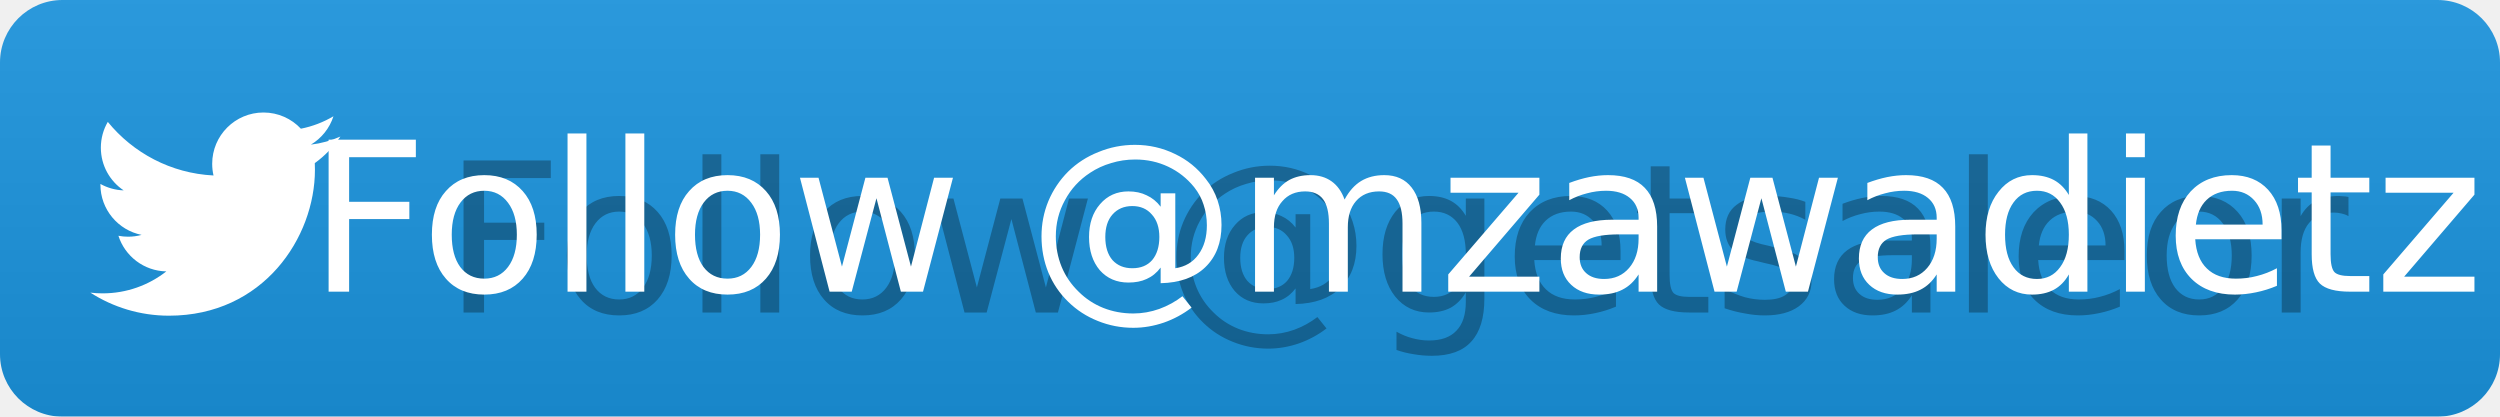
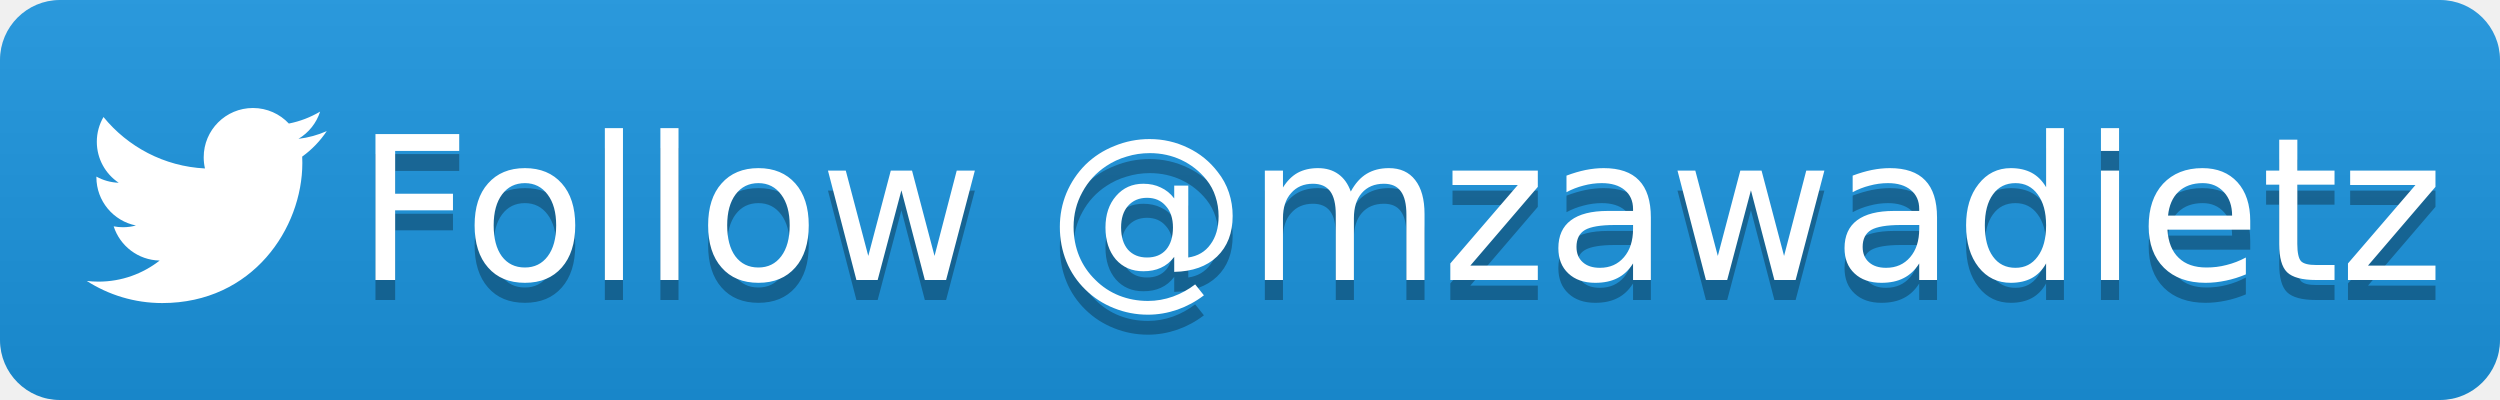
- <svg xmlns="http://www.w3.org/2000/svg" width="120" height="20">
+ <svg xmlns="http://www.w3.org/2000/svg" width="125" height="20">
  <linearGradient id="b" x2="0" y2="100%">
    <stop offset="0" stop-color="#bbb" stop-opacity=".1" />
    <stop offset="1" stop-opacity=".1" />
  </linearGradient>
  <mask id="a">
-     <rect width="120" height="20" rx="3" fill="#fff" />
+     <rect width="125" height="20" rx="3" fill="#fff" />
  </mask>
  <g mask="url(#a)">
-     <path fill="#1b95e0" d="M0 0h120v20H0z" />
-     <path fill="url(#b)" d="M0 0h120v20H0z" />
+     <path fill="#1b95e0" d="M0 0h125v20H0z" />
+     <path fill="url(#b)" d="M0 0h125v20H0z" />
  </g>
  <g transform="translate(3,3)">
    <g transform="scale(0.6)" fill="#fff">
      <path d="M22.23 5.924c-.736.326-1.527.547-2.357.646.847-.508 1.498-1.312 1.804-2.27-.793.47-1.67.812-2.606.996C18.325 4.498 17.258 4 16.078 4c-2.266 0-4.103 1.837-4.103 4.103 0 .322.036.635.106.935-3.41-.17-6.433-1.804-8.457-4.287-.353.607-.556 1.312-.556 2.064 0 1.424.724 2.68 1.825 3.415-.673-.022-1.305-.207-1.86-.514v.052c0 1.988 1.415 3.647 3.293 4.023-.344.095-.707.145-1.08.145-.265 0-.522-.026-.773-.074.522 1.63 2.038 2.817 3.833 2.85-1.404 1.1-3.174 1.757-5.096 1.757-.332 0-.66-.02-.98-.057 1.816 1.164 3.973 1.843 6.29 1.843 7.547 0 11.675-6.252 11.675-11.675 0-.178-.004-.355-.012-.53.802-.578 1.497-1.3 2.047-2.124z" />
    </g>
  </g>
  <g fill="#fff" text-anchor="middle" font-family="DejaVu Sans,Verdana,Geneva,sans-serif" font-size="10">
-     <text x="67" y="15" fill="#010101" fill-opacity=".3">Follow @getsaleor</text>
-     <text x="67" y="14">Follow @mzawadietz</text>
+     <text x="70" y="15" fill="#010101" fill-opacity=".3">Follow @mzawadietz</text>
+     <text x="70" y="14">Follow @mzawadietz</text>
  </g>
</svg>
